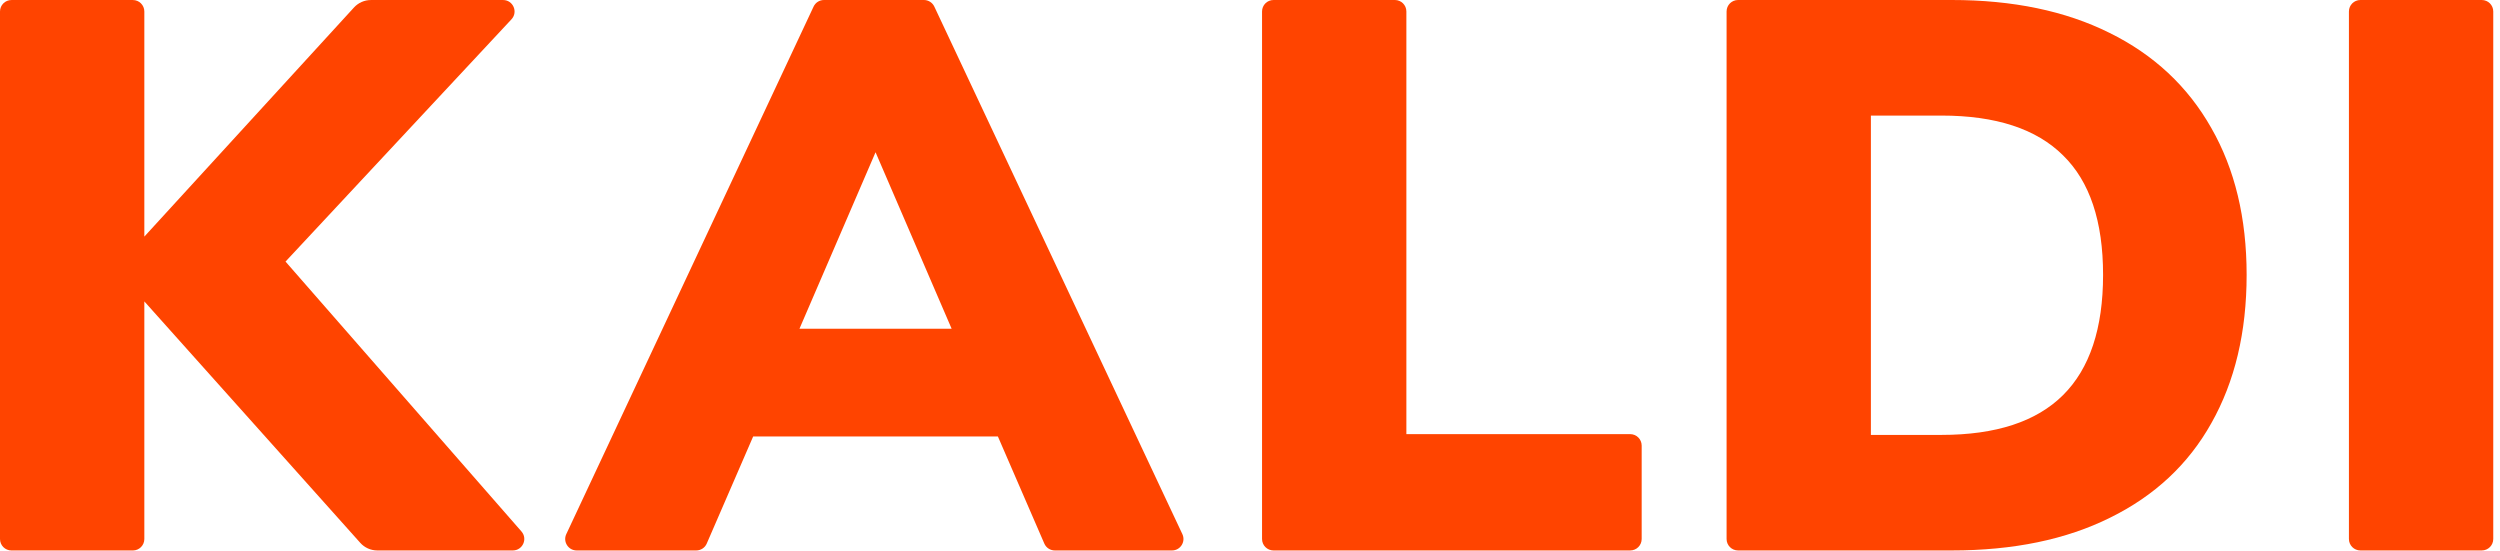
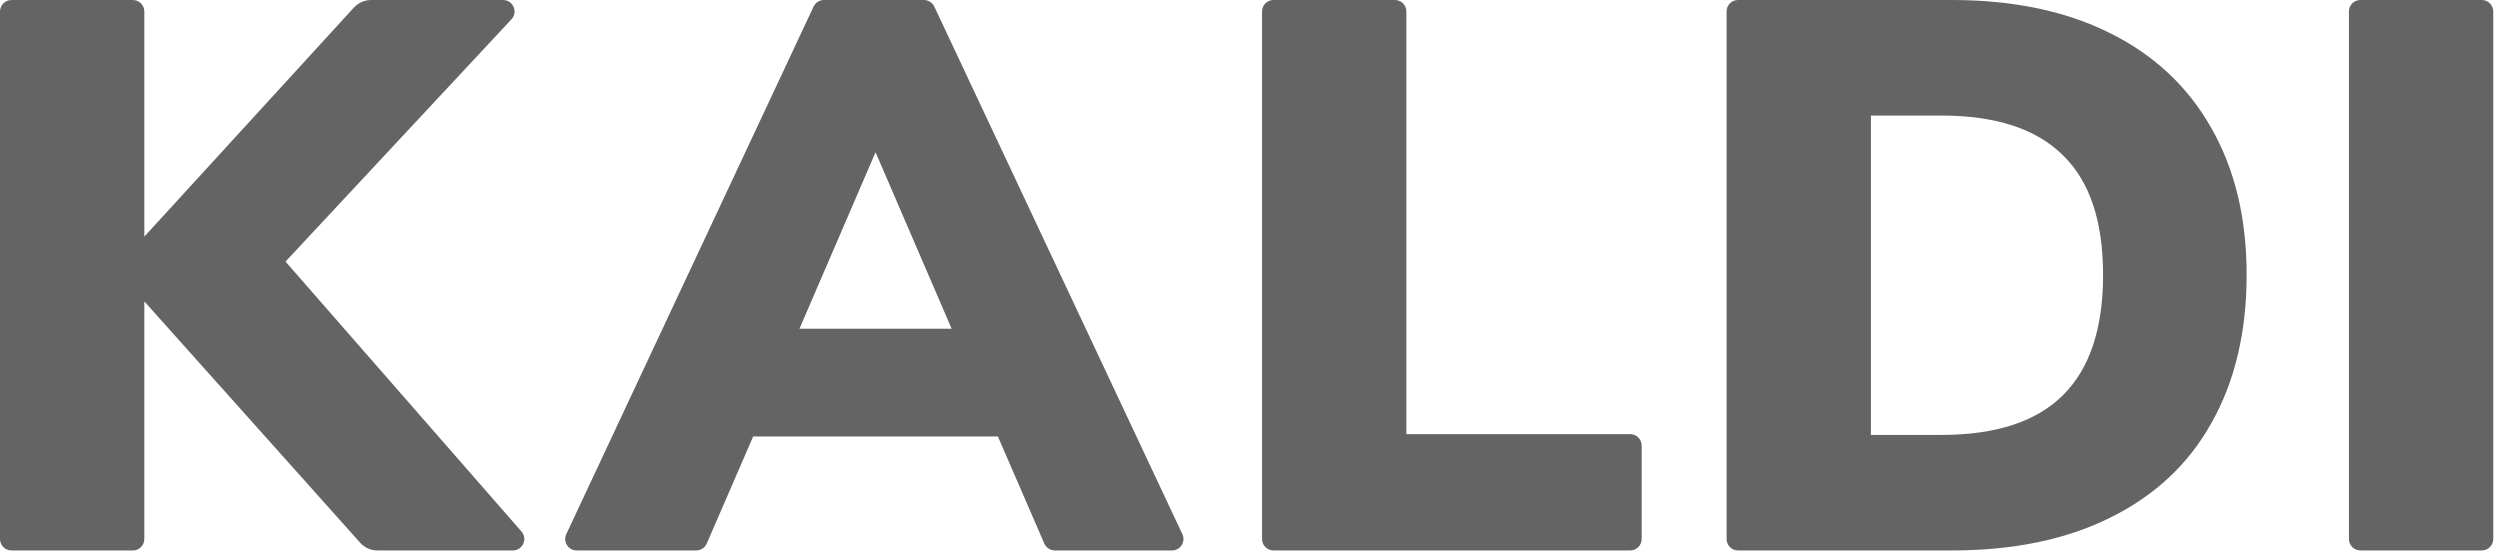
<svg xmlns="http://www.w3.org/2000/svg" xmlns:xlink="http://www.w3.org/1999/xlink" viewBox="0 0 109 24">
  <g transform="translate(-1470)">
-     <g style="mix-blend-mode:normal" transform="translate(1470)" fill="#f40">
+     <g style="mix-blend-mode:normal" transform="translate(1470)" fill="#646464">
      <use xlink:href="#b" style="mix-blend-mode:normal" />
      <use xlink:href="#c" style="mix-blend-mode:normal" />
      <use xlink:href="#d" style="mix-blend-mode:normal" />
      <use xlink:href="#e" style="mix-blend-mode:normal" />
      <use xlink:href="#f" style="mix-blend-mode:normal" />
    </g>
  </g>
  <defs>
    <path id="b" d="M22.735 23.171c.283.323.053.829-.376.829h-5.907c-.285 0-.556-.121-.745-.333l-9.414-10.526v10.36c0 .276-.224.5-.5.5h-5.293c-.276 0-.5-.224-.5-.5v-23c0-.276.224-.5.5-.5h5.293c.276 0 .5.224.5.5v9.815l9.141-9.99c.19-.207.457-.325.738-.325h5.762c.437 0 .664.521.366.841l-9.851 10.563 10.287 11.767z" />
    <path id="c" d="M45.991 24c-.199 0-.38-.118-.459-.301l-2.024-4.669h-10.67l-2.024 4.669c-.079.183-.259.301-.459.301h-5.212c-.366 0-.608-.381-.453-.712l10.782-23c.082-.176.259-.288.453-.288h4.358c.194 0 .37.112.453.287l10.815 23c.156.332-.086.713-.452.713h-5.108zm-11.135-9.668h6.635l-3.317-7.694-3.317 7.694z" />
    <path id="d" d="M55.525 24c-.276 0-.5-.224-.5-.5v-23c0-.276.224-.5.5-.5h5.293c.276 0 .5.224.5.5v18.428h9.759c.276 0 .5.224.5.5v4.072c0 .276-.224.5-.5.5h-15.552z" />
    <path id="e" d="M75.279.5c0-.276.224-.5.5-.5h9.315c2.667 0 4.959.477 6.874 1.43 1.938.953 3.42 2.338 4.446 4.153 1.026 1.793 1.539 3.926 1.539 6.4 0 2.496-.513 4.652-1.539 6.468-1.003 1.793-2.474 3.166-4.412 4.119-1.915.953-4.218 1.43-6.908 1.43h-9.315c-.276 0-.5-.224-.5-.5v-23zm9.37 18.462c2.371 0 4.138-.579 5.301-1.736 1.163-1.157 1.744-2.905 1.744-5.242 0-2.338-.581-4.074-1.744-5.209-1.163-1.157-2.93-1.736-5.301-1.736h-3.078v13.923h3.078z" />
    <path id="f" d="M102.913 24c-.276 0-.5-.224-.5-.5v-23c0-.276.224-.5.5-.5h5.293c.276 0 .5.224.5.5v23c0 .276-.224.5-.5.5h-5.293z" />
  </defs>
</svg>
